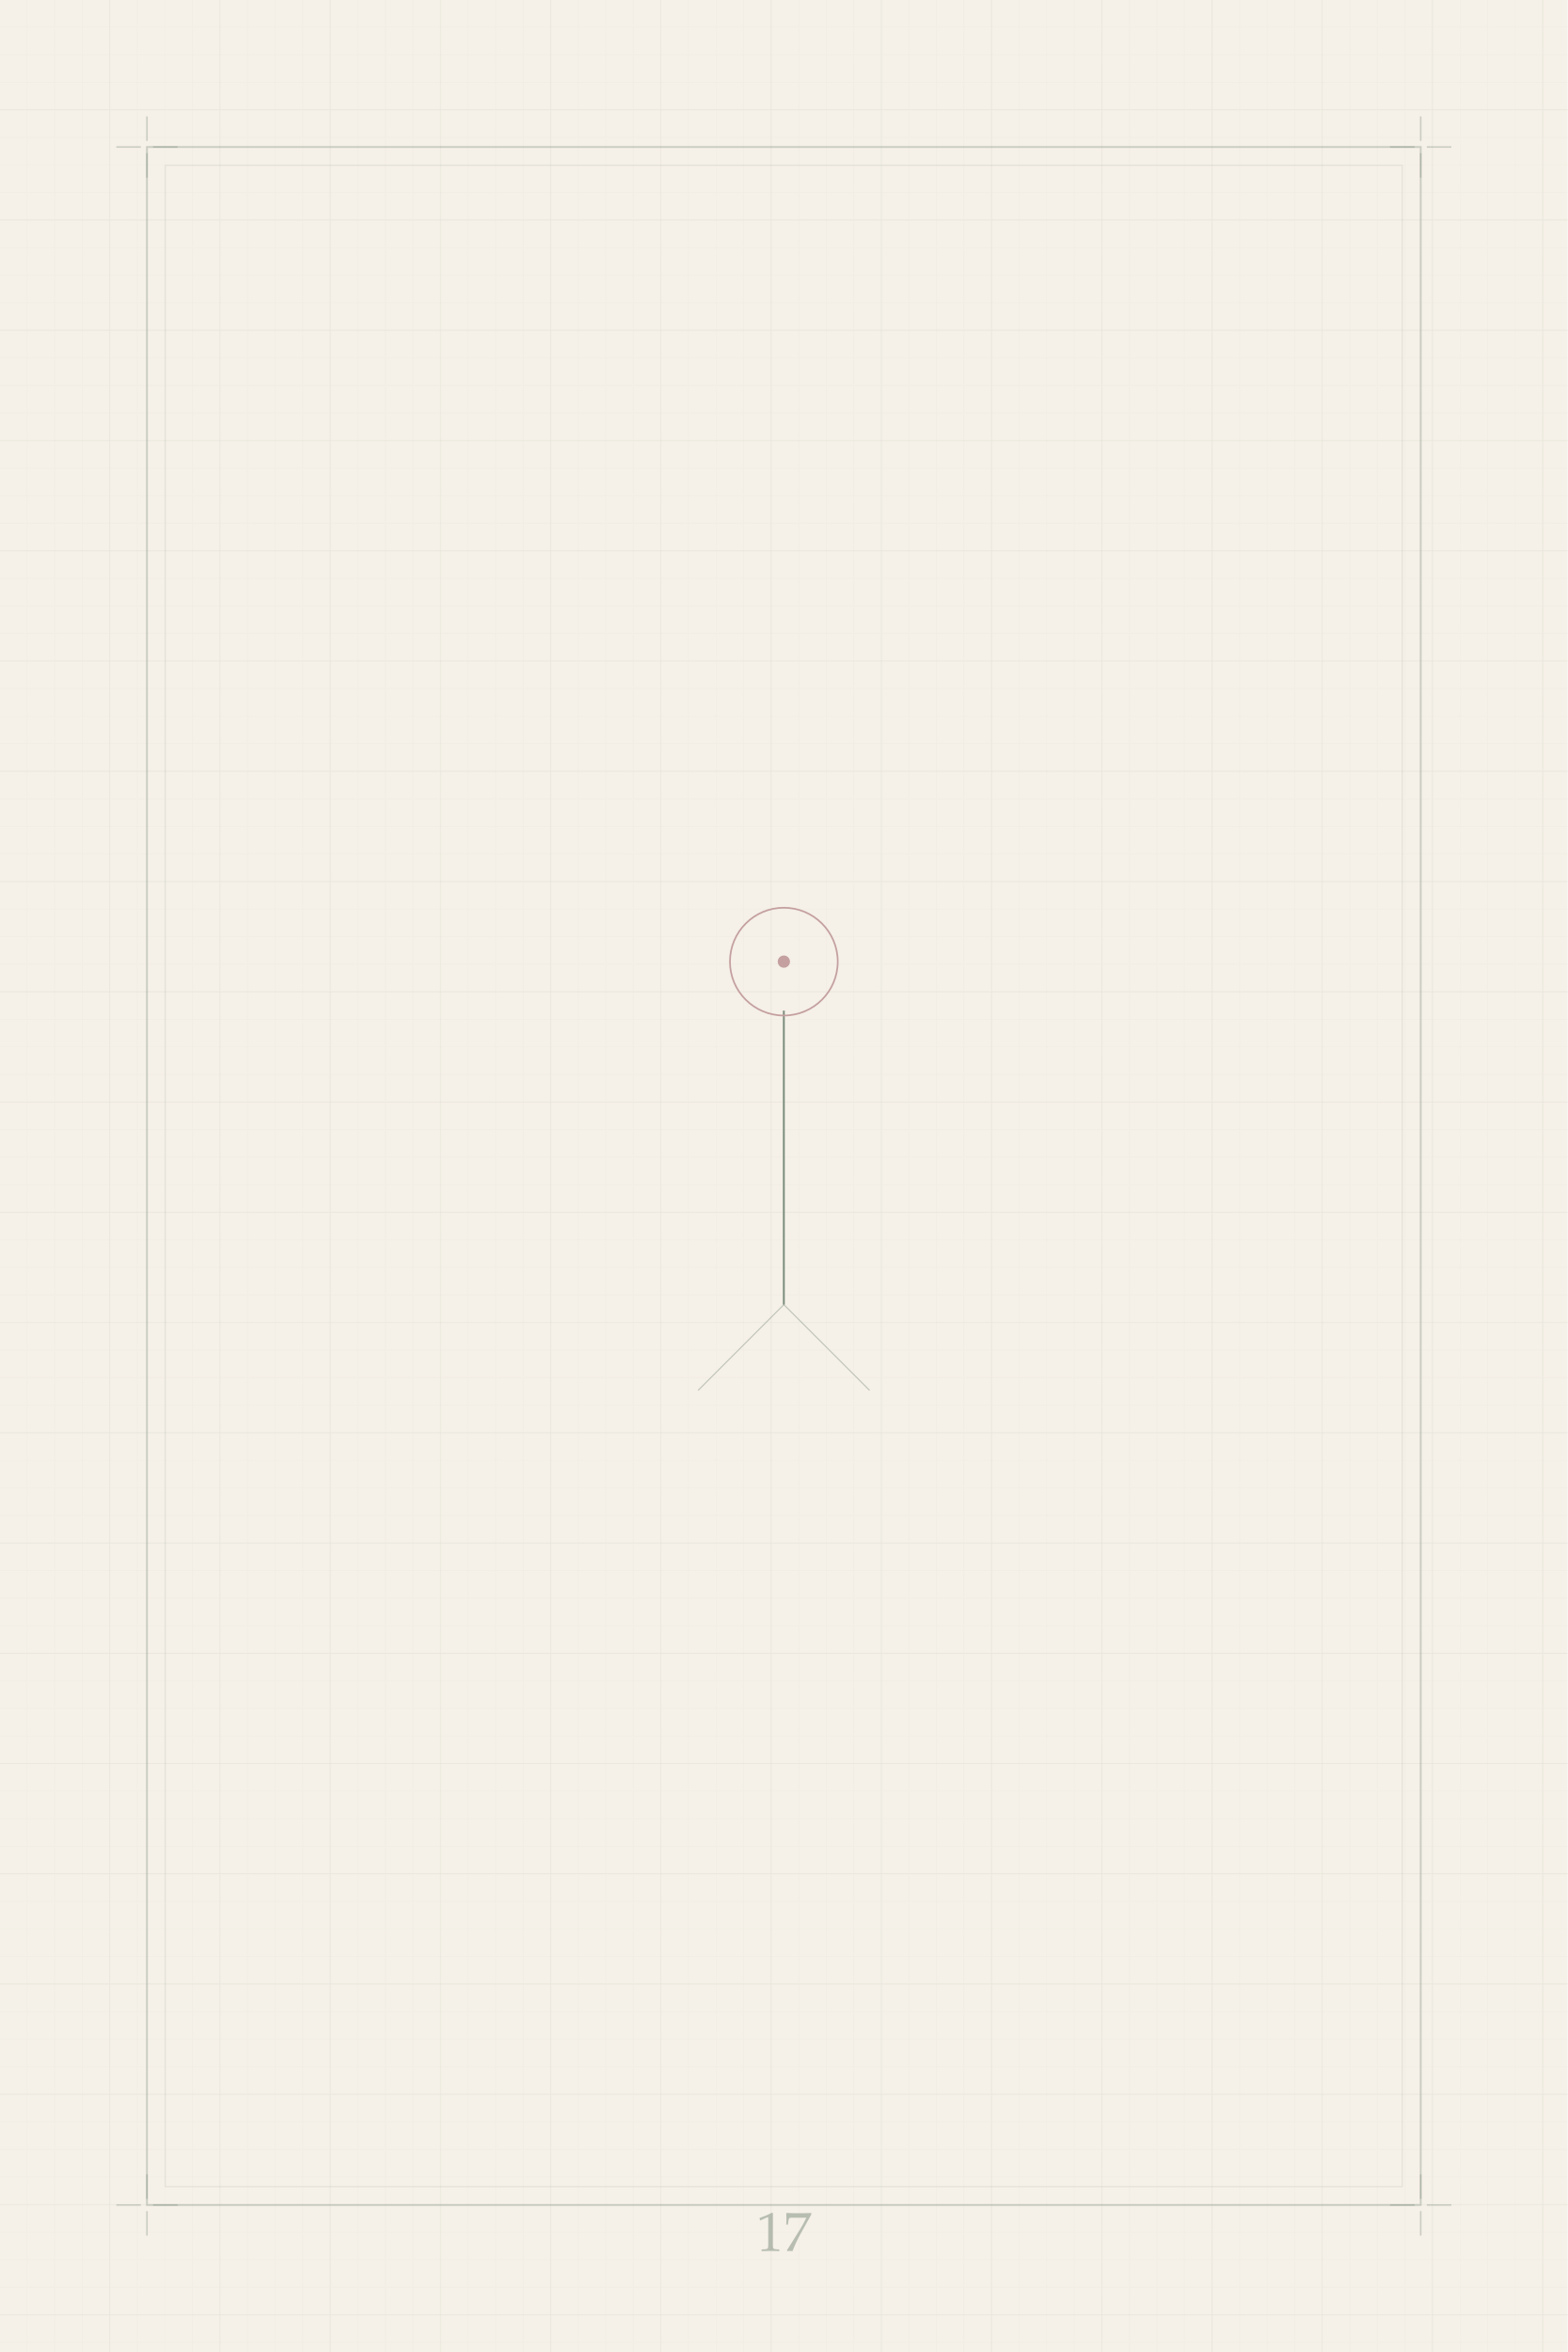
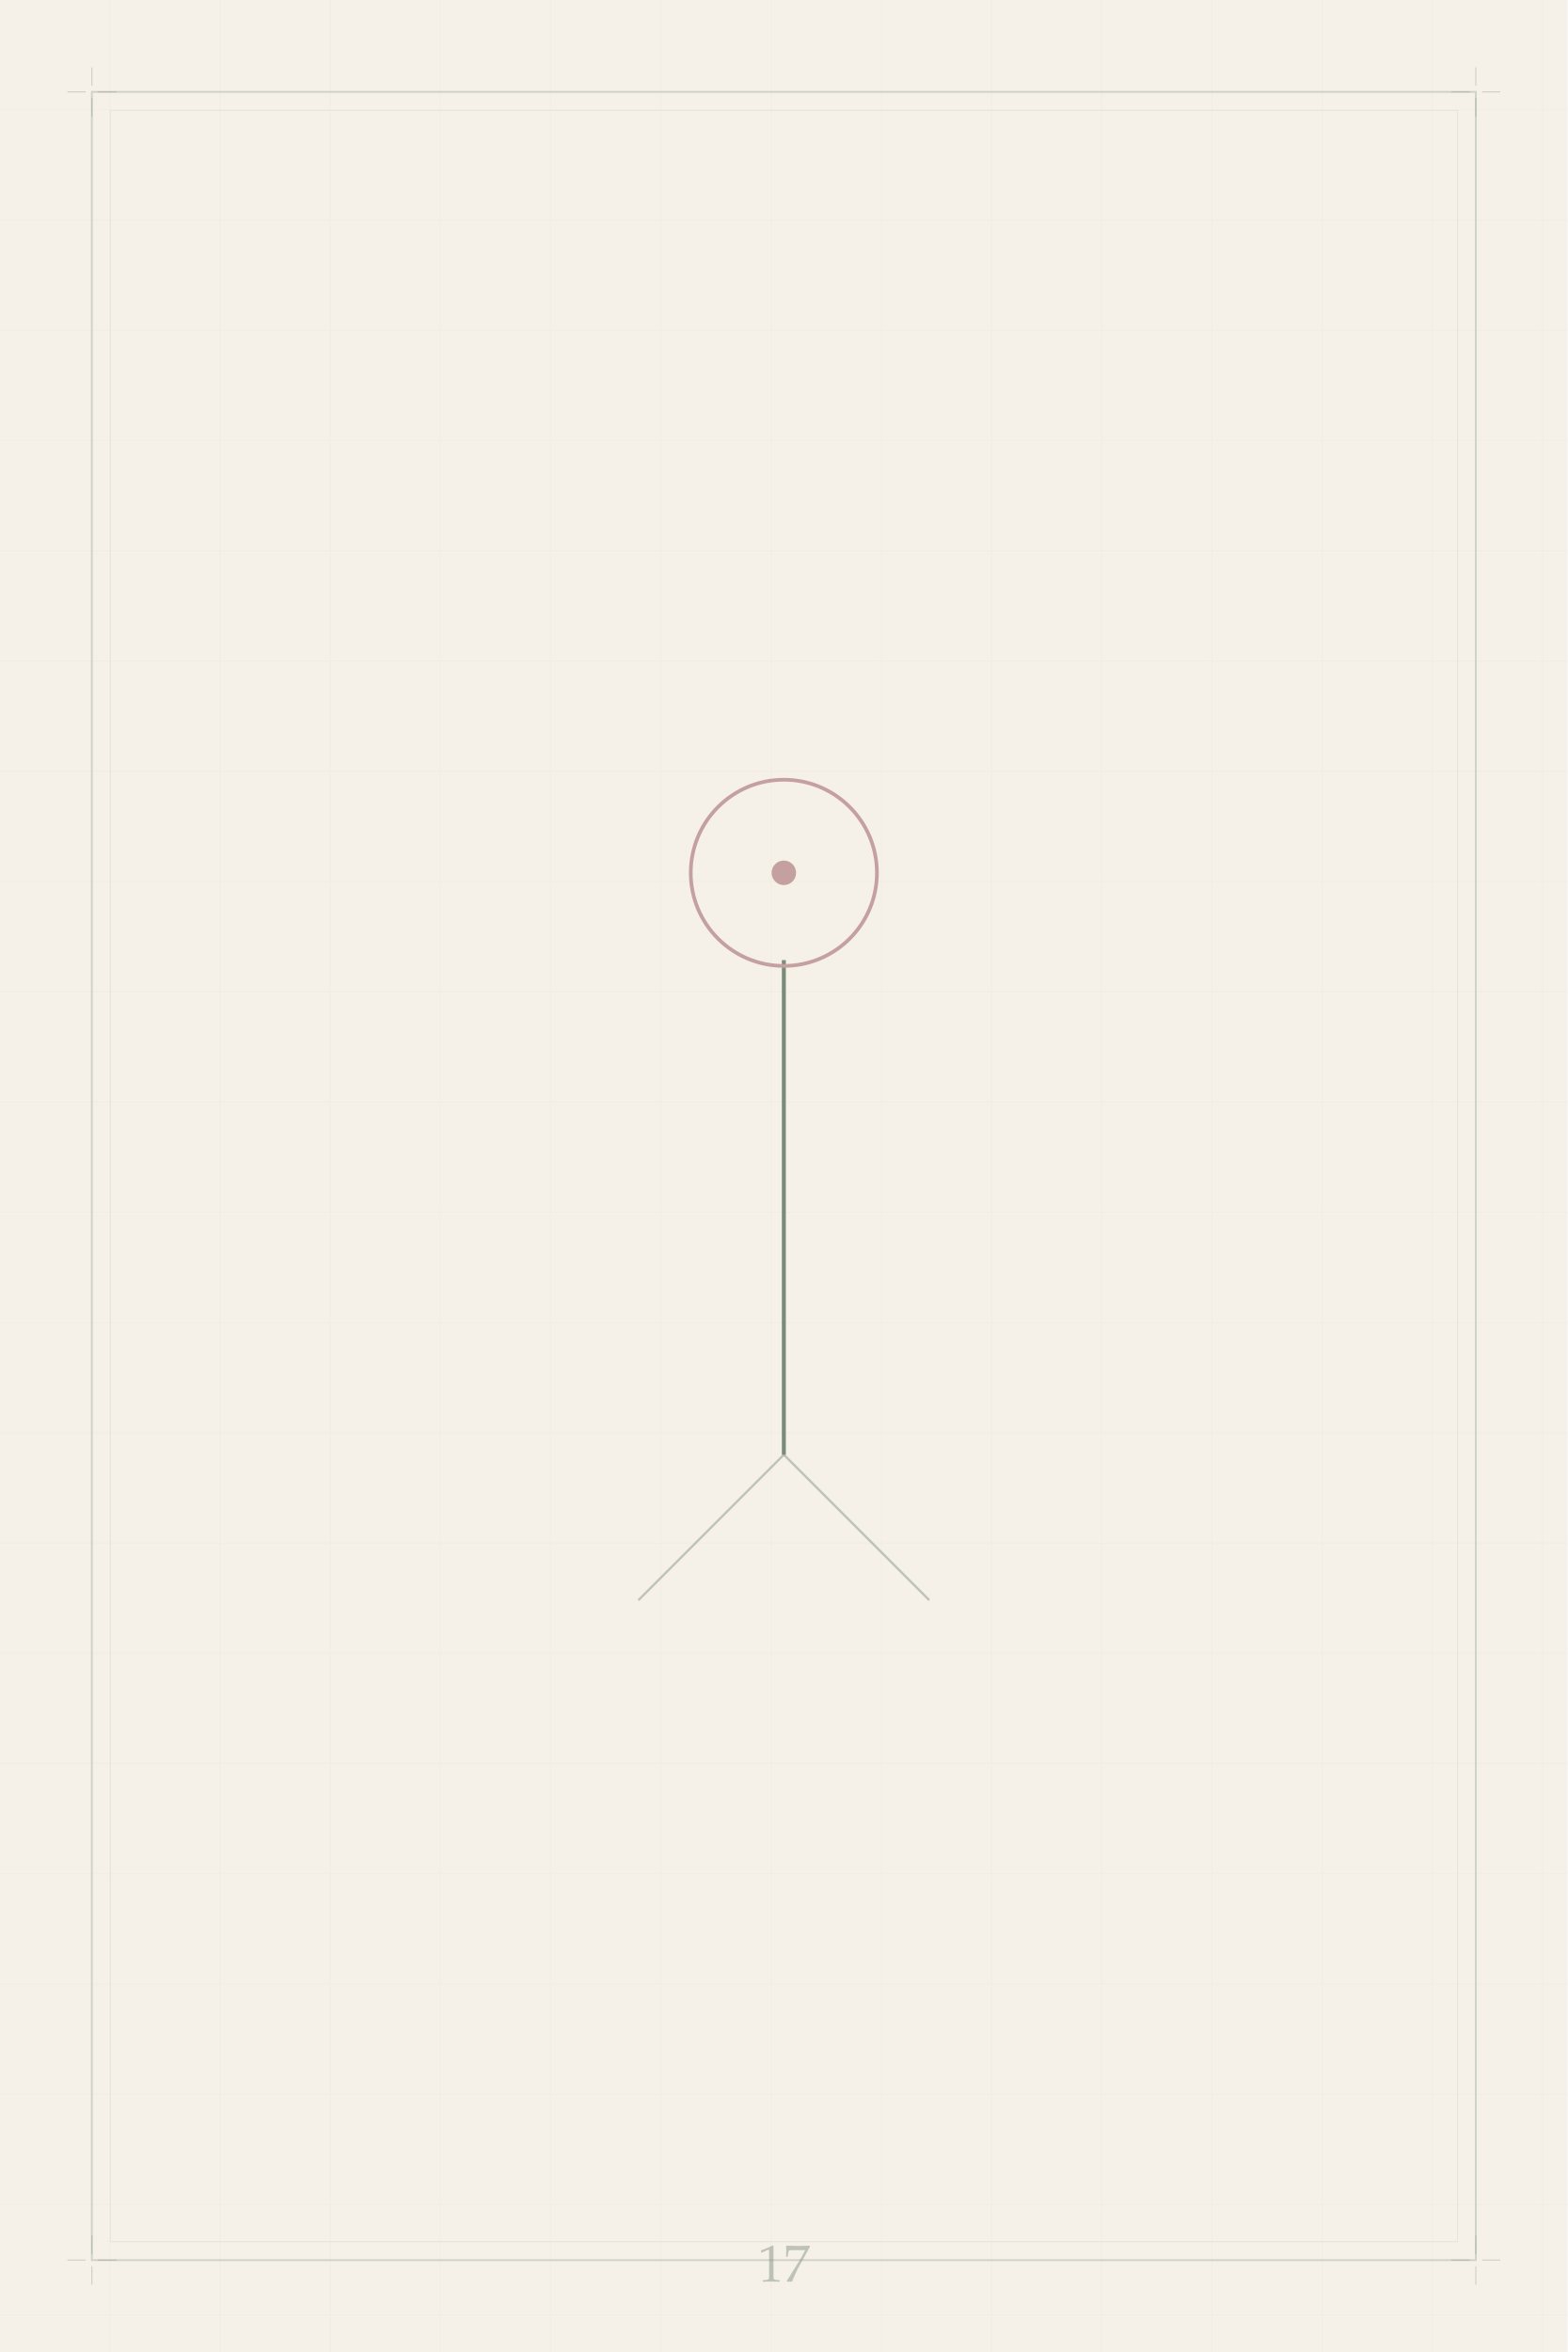
<svg xmlns="http://www.w3.org/2000/svg" viewBox="0 0 1024 1536">
  <defs>
    <pattern id="g" width="72" height="72" patternUnits="userSpaceOnUse">
-       <path d="M72 0L72 72M0 72L72 72" fill="none" stroke="#7A8B7A" stroke-width="0.6" opacity=".12" />
-     </pattern>
-     <pattern id="sg" width="18" height="18" patternUnits="userSpaceOnUse">
-       <path d="M18 0L18 18M0 18L18 18" fill="none" stroke="#7A8B7A" stroke-width="0.4" opacity=".06" />
+       <path d="M72 0L72 72M0 72L72 72" fill="none" stroke="#7A8B7A" stroke-width="0.4" opacity=".08" />
    </pattern>
  </defs>
  <rect width="1024" height="1536" fill="#F5F0E8" />
-   <rect width="1024" height="1536" fill="url(#sg)" />
  <rect width="1024" height="1536" fill="url(#g)" />
-   <rect x="96" y="96" width="832" height="1344" fill="none" stroke="#7A8B7A" stroke-width="1.2" opacity=".35" />
-   <rect x="108" y="108" width="808" height="1320" fill="none" stroke="#7A8B7A" stroke-width="0.6" opacity=".18" />
-   <g stroke="#7A8B7A" stroke-width="1" opacity=".35">
-     <line x1="76" y1="96" x2="92" y2="96" />
-     <line x1="100" y1="96" x2="116" y2="96" />
-     <line x1="96" y1="76" x2="96" y2="92" />
-     <line x1="96" y1="100" x2="96" y2="116" />
-     <line x1="908" y1="96" x2="924" y2="96" />
-     <line x1="932" y1="96" x2="948" y2="96" />
-     <line x1="928" y1="76" x2="928" y2="92" />
-     <line x1="928" y1="100" x2="928" y2="116" />
-     <line x1="76" y1="1440" x2="92" y2="1440" />
-     <line x1="100" y1="1440" x2="116" y2="1440" />
-     <line x1="96" y1="1420" x2="96" y2="1436" />
-     <line x1="96" y1="1444" x2="96" y2="1460" />
-     <line x1="908" y1="1440" x2="924" y2="1440" />
-     <line x1="932" y1="1440" x2="948" y2="1440" />
-     <line x1="928" y1="1420" x2="928" y2="1436" />
-     <line x1="928" y1="1444" x2="928" y2="1460" />
+   <rect x="60" y="60" width="904" height="1416" fill="none" stroke="#7A8B7A" stroke-width="1.2" opacity=".3" />
+   <rect x="72" y="72" width="880" height="1392" fill="none" stroke="#7A8B7A" stroke-width="0.5" opacity=".15" />
+   <g stroke="#7A8B7A" stroke-width="0.8" opacity=".28">
+     <line x1="44" y1="60" x2="56" y2="60" />
+     <line x1="64" y1="60" x2="76" y2="60" />
+     <line x1="60" y1="44" x2="60" y2="56" />
+     <line x1="60" y1="64" x2="60" y2="76" />
+     <line x1="948" y1="60" x2="960" y2="60" />
+     <line x1="968" y1="60" x2="980" y2="60" />
+     <line x1="964" y1="44" x2="964" y2="56" />
+     <line x1="964" y1="64" x2="964" y2="76" />
+     <line x1="44" y1="1476" x2="56" y2="1476" />
+     <line x1="64" y1="1476" x2="76" y2="1476" />
+     <line x1="60" y1="1460" x2="60" y2="1472" />
+     <line x1="60" y1="1480" x2="60" y2="1492" />
+     <line x1="948" y1="1476" x2="960" y2="1476" />
+     <line x1="968" y1="1476" x2="980" y2="1476" />
+     <line x1="964" y1="1460" x2="964" y2="1472" />
+     <line x1="964" y1="1480" x2="964" y2="1492" />
  </g>
-   <line x1="512" y1="852" x2="512" y2="660" stroke="#7A8B7A" stroke-width="1.2" />
-   <circle cx="512" cy="628" r="35.2" fill="none" stroke="#C4A0A0" stroke-width="1.1" />
-   <line x1="512" y1="852" x2="456" y2="908" stroke="#7A8B7A" stroke-width="0.7" opacity=".45" />
-   <line x1="512" y1="852" x2="568" y2="908" stroke="#7A8B7A" stroke-width="0.7" opacity=".45" />
-   <circle cx="512" cy="628" r="4" fill="#C4A0A0" />
-   <text x="512" y="1470" text-anchor="middle" font-family="Georgia, Palatino Linotype, Palatino, Book Antiqua, serif" font-size="36" fill="#7A8B7A" opacity=".5">17</text>
+   <line x1="512" y1="950" x2="512" y2="627" stroke="#7A8B7A" stroke-width="2.6" />
+   <circle cx="512" cy="570" r="60.8" fill="none" stroke="#C4A0A0" stroke-width="2.4" />
+   <line x1="512" y1="950" x2="417" y2="1045" stroke="#7A8B7A" stroke-width="1.5" opacity=".45" />
+   <line x1="512" y1="950" x2="607" y2="1045" stroke="#7A8B7A" stroke-width="1.5" opacity=".45" />
+   <circle cx="512" cy="570" r="8" fill="#C4A0A0" />
+   <text x="512" y="1490" text-anchor="middle" font-family="Georgia, Palatino Linotype, Palatino, Book Antiqua, serif" font-size="34" fill="#7A8B7A" opacity=".45">17</text>
</svg>
